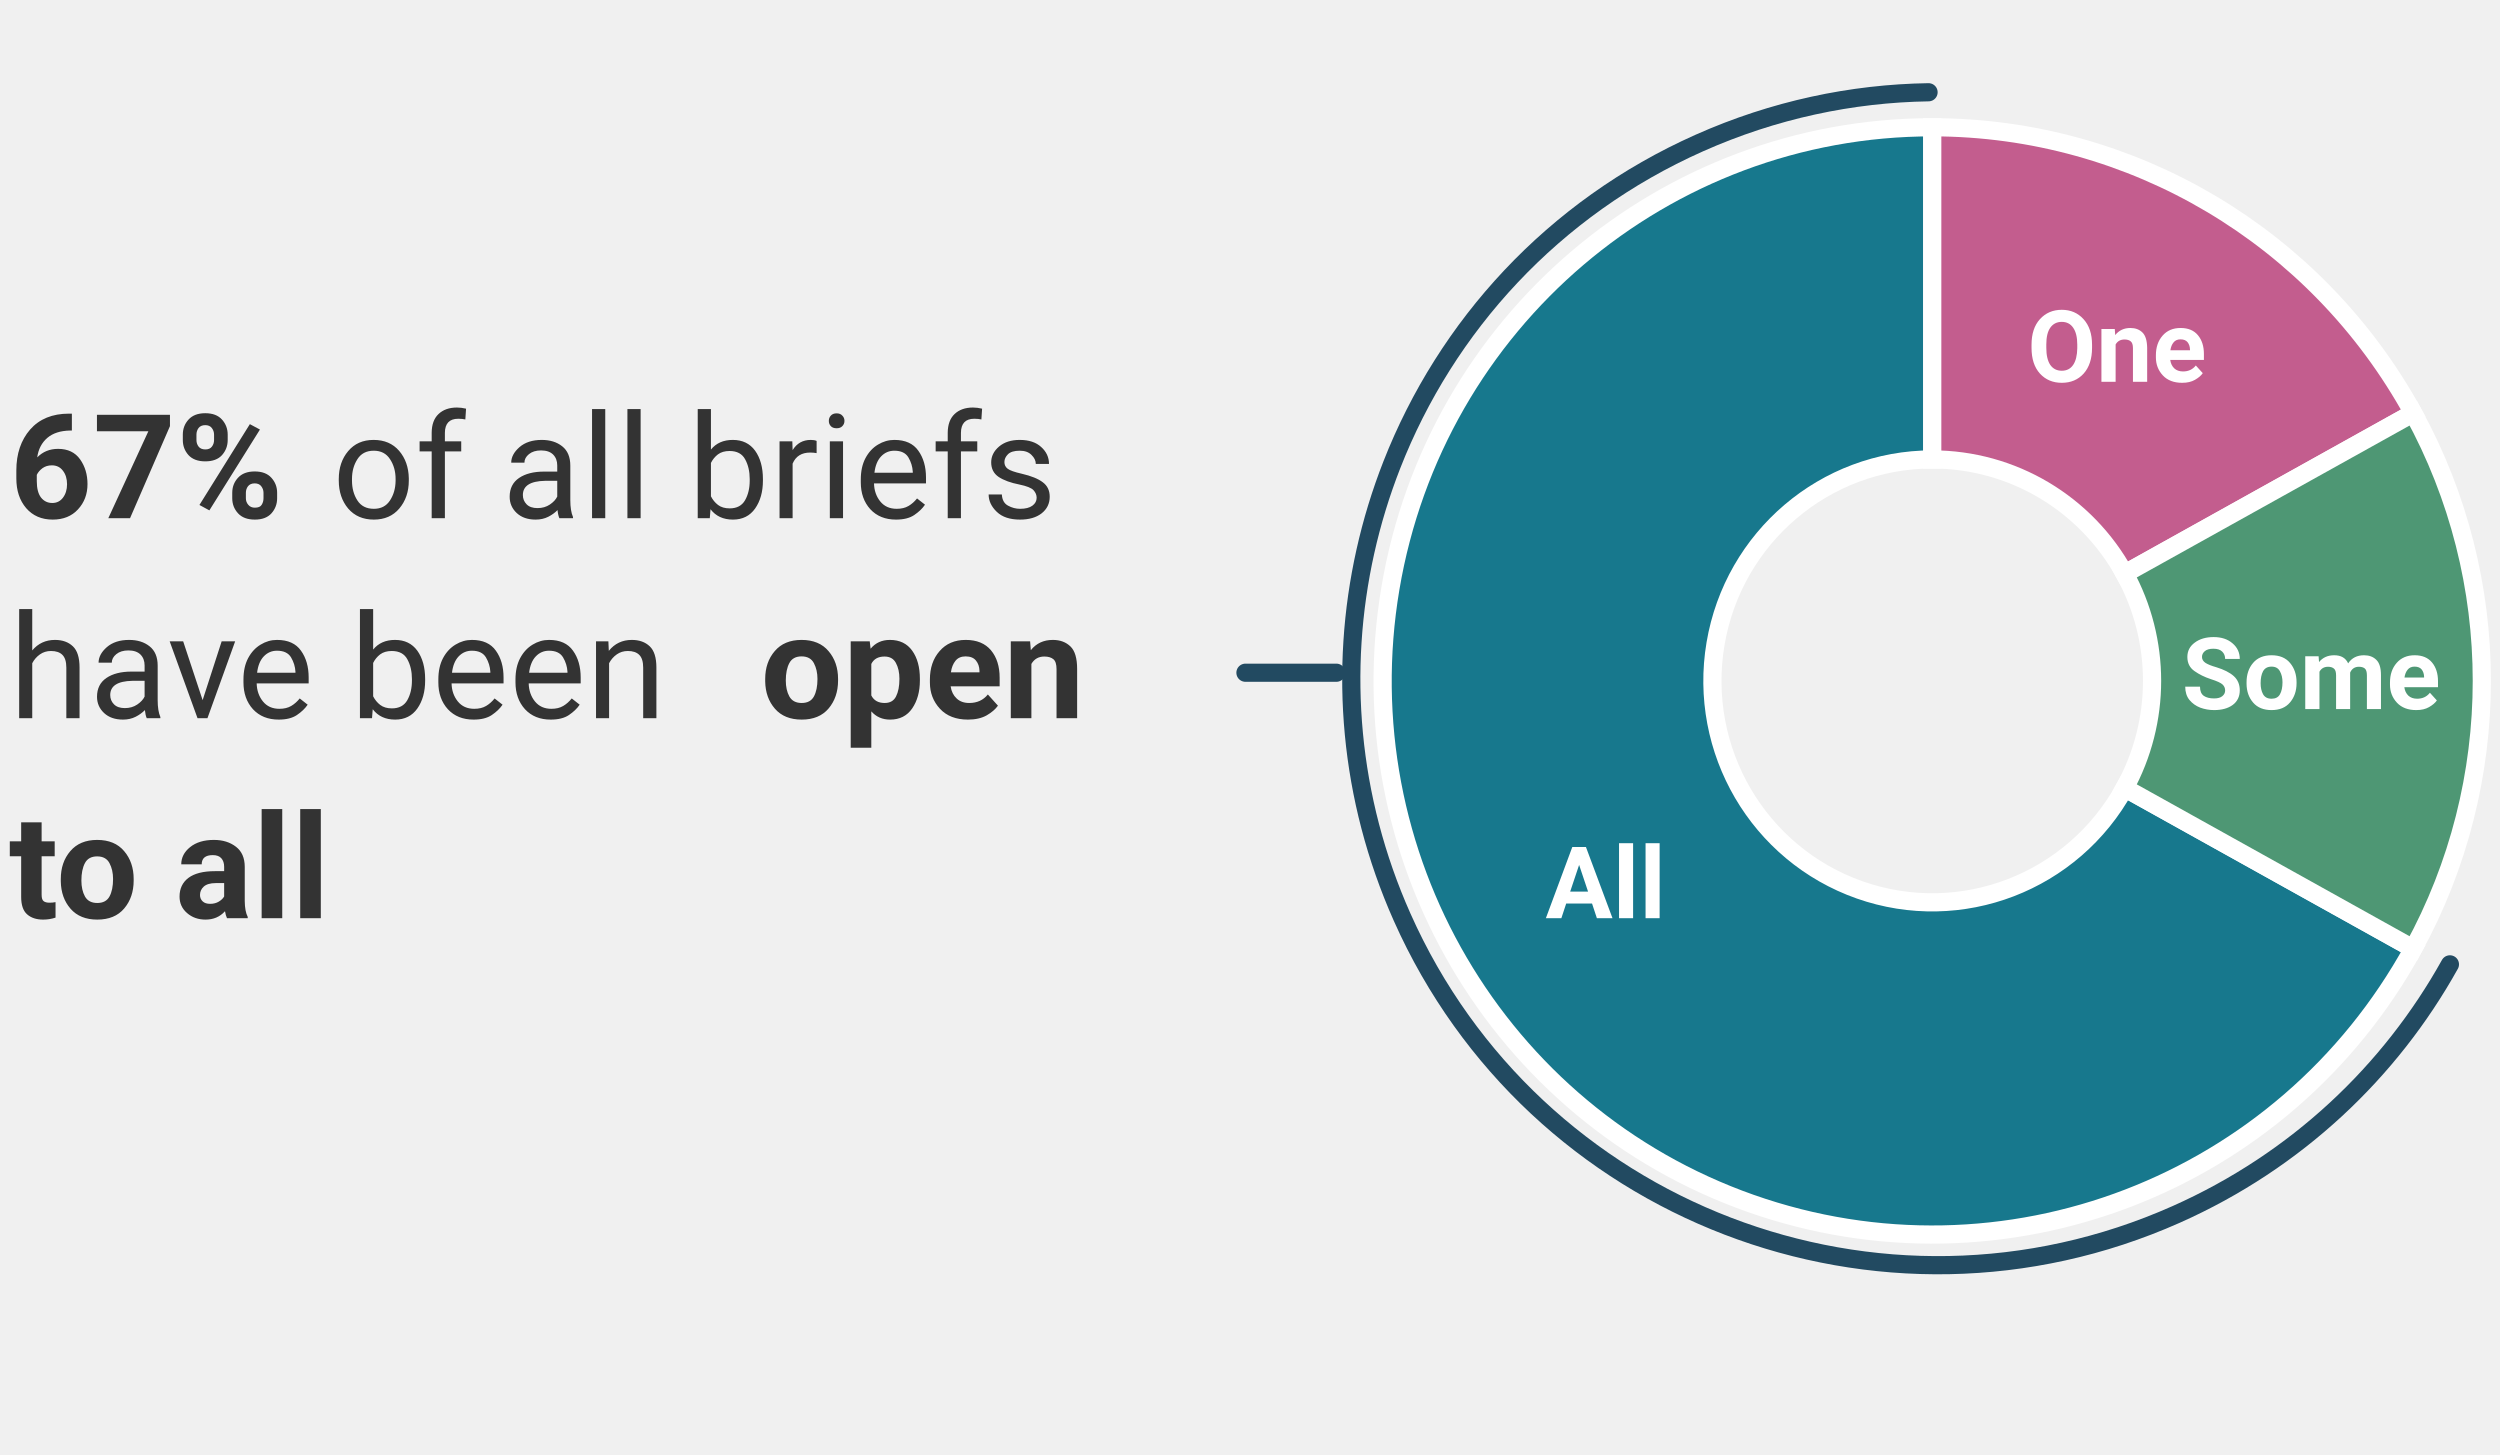
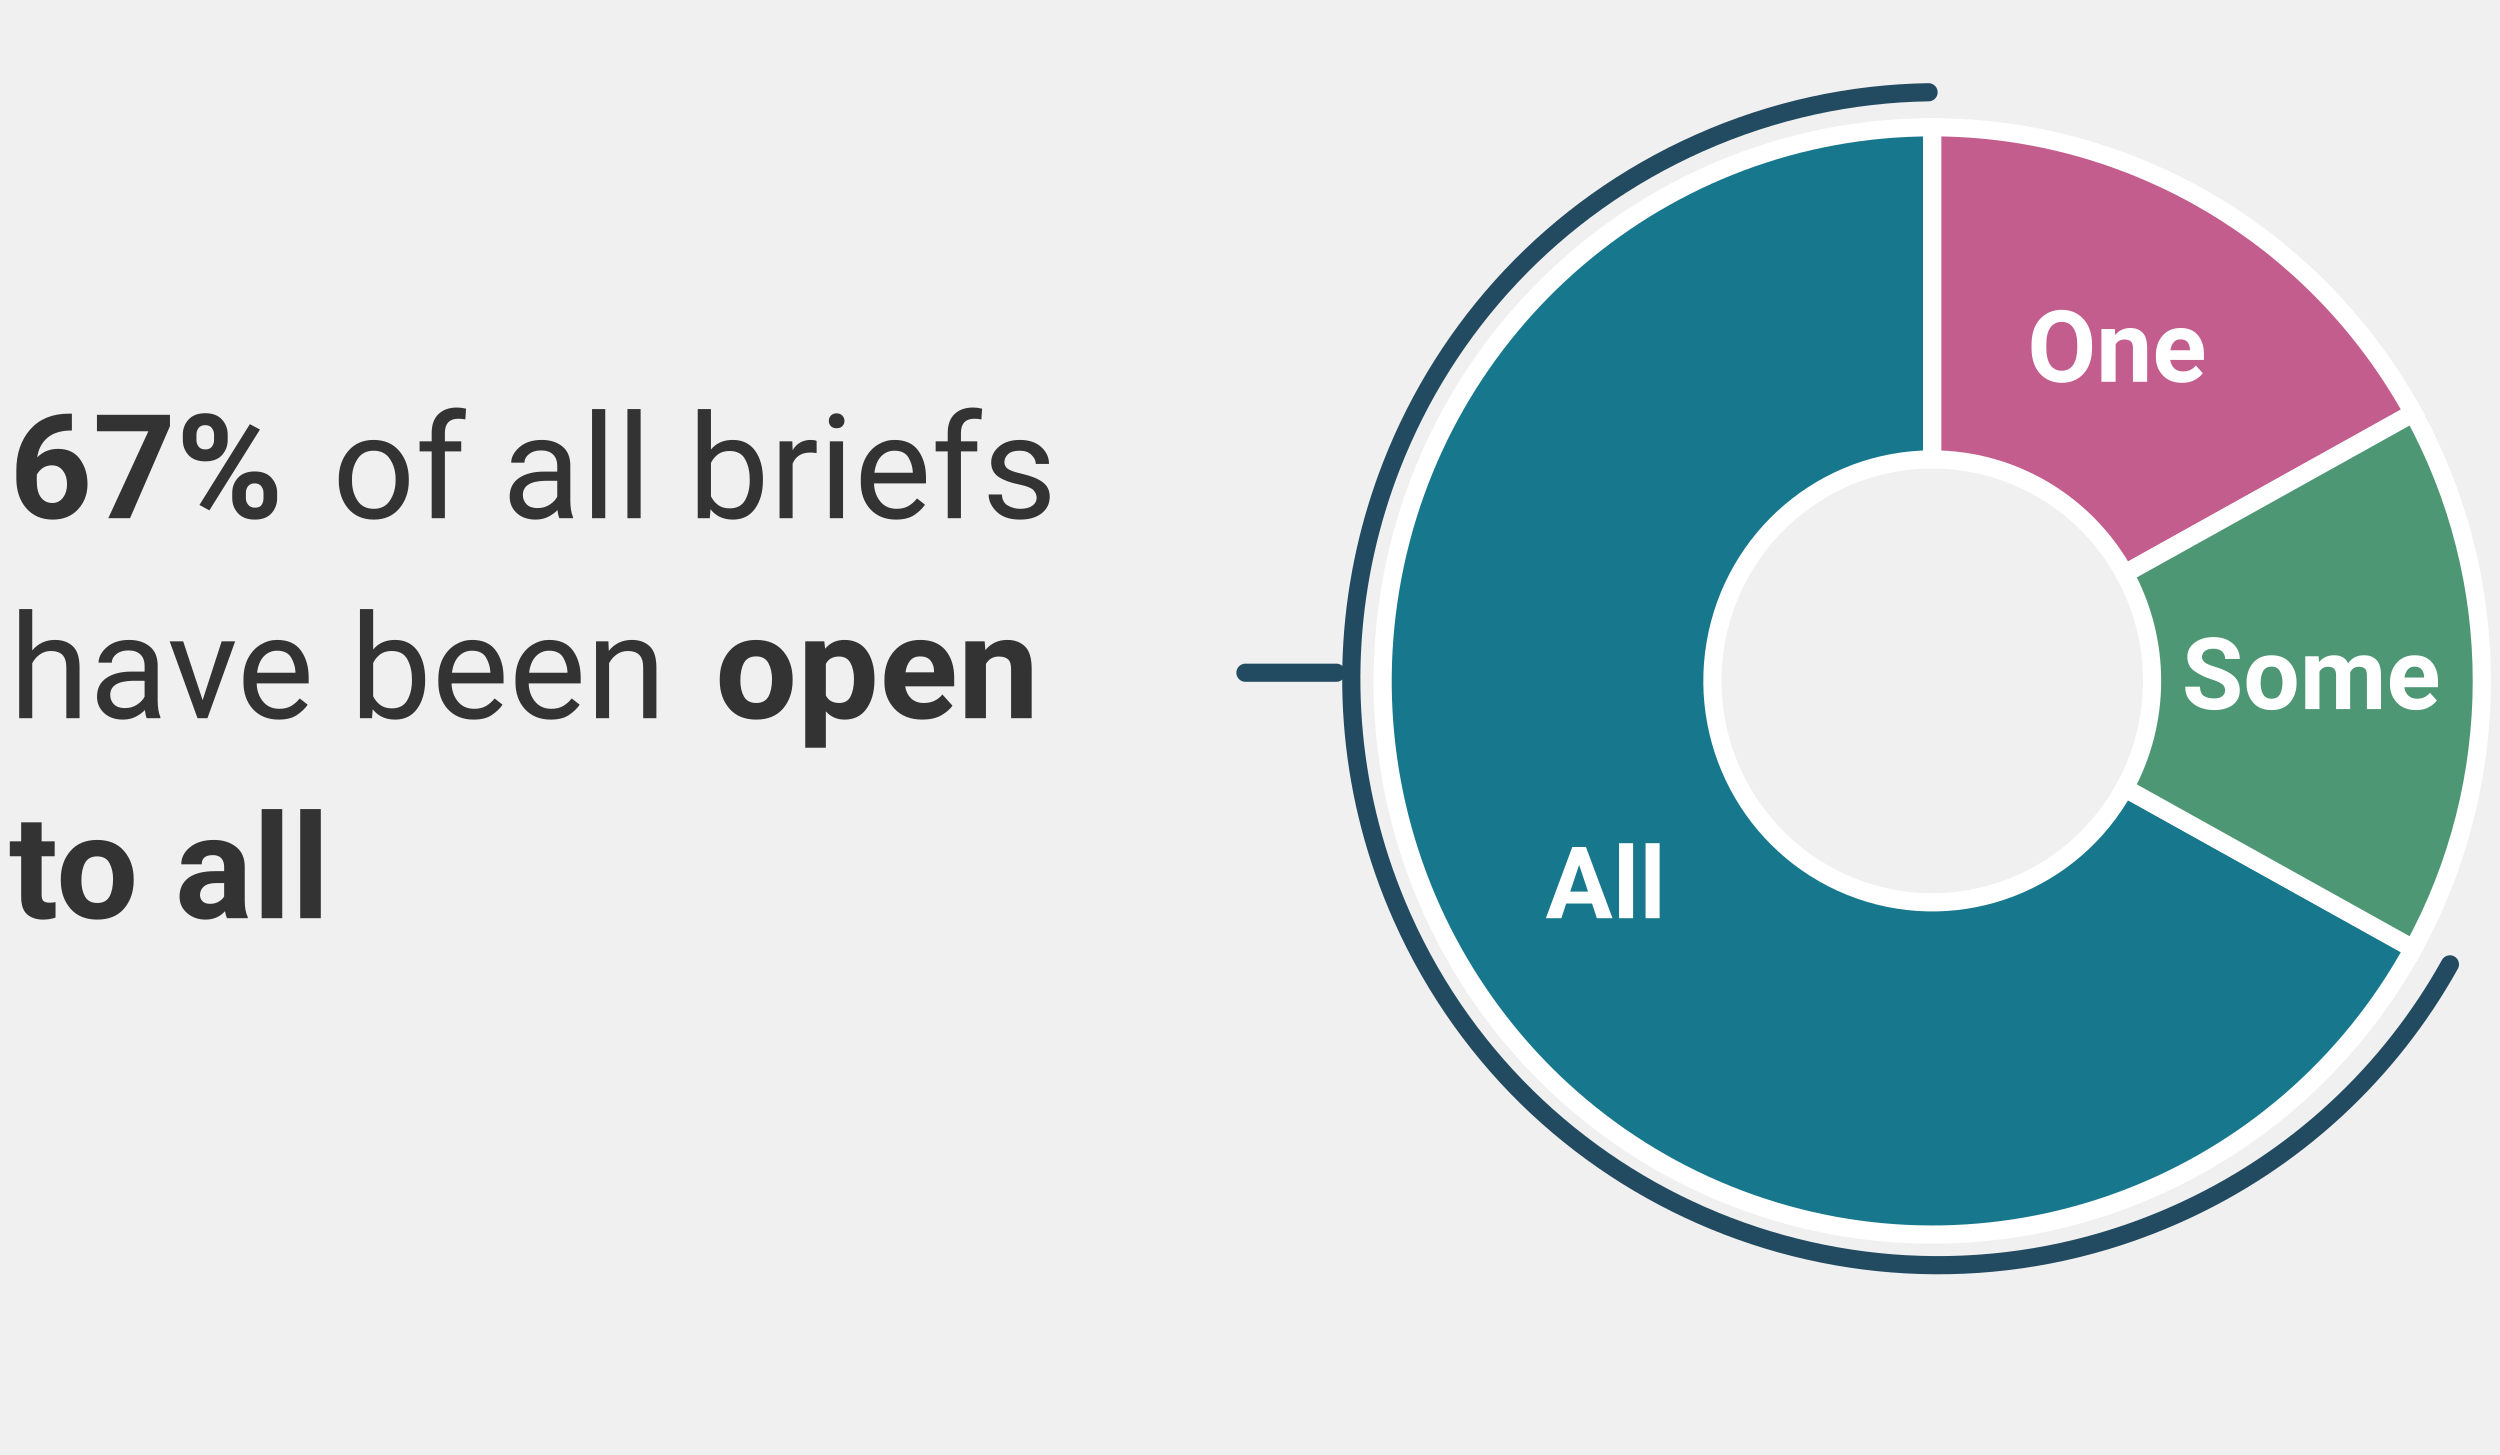
<svg xmlns="http://www.w3.org/2000/svg" font-family="-apple-system, BlinkMacSystemFont, &quot;Segoe UI&quot;, Roboto, Helvetica, Arial, sans-serif, &quot;Apple Color Emoji&quot;, &quot;Segoe UI Emoji&quot;, &quot;Segoe UI Symbol&quot;" width="275px" height="160px" viewBox="0 0 275 160" version="1.1" style="background: #FFFFFF;">
  <defs />
  <g id="Symbols" stroke="none" stroke-width="1" fill="none" fill-rule="evenodd">
    <g id="67%-of-all-briefs-have-been-open-to-all">
      <g>
        <g id="Group" transform="translate(212, 74) scale(-1, 1) translate(-212, -74) translate(151, 13)">
          <g>
            <g id="Group-2">
              <g />
            </g>
            <g transform="translate(2.342037, 0)" />
          </g>
        </g>
        <path d="M137,74 L147,74" id="Line-Copy-15" stroke="#224A61" stroke-width="2" stroke-linecap="round" transform="translate(142, 75) scale(-1, 1) translate(-142, -75) " />
        <text id="67%-of-all-briefs-ha" font-size="16" font-weight="bold" line-spacing="22" fill="#333333">
          <tspan x="1" y="57">67% </tspan>
          <tspan x="36.547" y="57" font-weight="normal">of all briefs </tspan>
          <tspan x="1" y="79" font-weight="normal">have been</tspan>
-           <tspan x="83.656" y="79"> open </tspan>
+           <tspan x="78.656" y="79"> open </tspan>
          <tspan x="1" y="101">to all</tspan>
        </text>
        <path d="M252.984,131.498 C261.072,120.722 265.865,107.329 265.865,92.817 C265.865,57.194 236.987,28.317 201.365,28.317 C186.979,28.317 173.693,33.026 162.965,40.988 C160.293,42.971 157.78,45.156 155.447,47.52 C143.957,59.166 136.865,75.163 136.865,92.817 C136.865,101.8 138.702,110.355 142.02,118.125" id="Oval-21-Copy-2" stroke="#224A61" stroke-width="2" stroke-linecap="round" transform="translate(201.3651, 79.90758) scale(-1, 1) rotate(114) translate(-201.3651, -79.90758) " />
        <g id="Group" transform="translate(212, 75) scale(-1, 1) translate(-212, -75) translate(151, 14)" stroke-width="2" stroke="#FFFFFF" fill-rule="nonzero">
          <g id="Shape">
            <g transform="translate(7.254302, 0)" fill="#17788D">
              <path d="M32.034,72.68 C37.738,83.076 50.055,87.812 61.185,83.889 C72.315,79.966 79.013,68.527 77.038,56.817 C75.062,45.106 64.99,36.538 53.198,36.538 L53.198,-2.84217094e-14 C82.678,-2.84217094e-14 107.859,21.42 112.797,50.696 C117.735,79.973 100.99,108.569 73.164,118.377 C45.339,128.185 14.549,116.345 0.289,90.354 L32.034,72.68 Z" />
            </g>
            <g transform="translate(7.254302, 0)" fill="#C35D8E">
              <path d="M53.198,36.538 C44.397,36.538 36.292,41.355 32.034,49.114 L0.289,31.44 C10.932,12.042 31.196,4.26325641e-14 53.198,4.26325641e-14 L53.198,36.538 Z" />
            </g>
            <g transform="translate(0, 31.26047)" fill="#4E9774">
              <path d="M39.289,17.854 C35.266,25.186 35.266,34.087 39.289,41.419 L7.543,59.094 C-2.514,40.762 -2.514,18.511 7.543,0.18 L39.289,17.854 Z" />
            </g>
          </g>
        </g>
        <text id="One" font-size="11" font-weight="bold" fill="#FFFFFF">
          <tspan x="223" y="42">One</tspan>
        </text>
        <text id="Some" font-size="11" font-weight="bold" fill="#FFFFFF">
          <tspan x="240" y="78">Some</tspan>
        </text>
        <text id="All" font-size="11" font-weight="bold" fill="#FFFFFF">
          <tspan x="170" y="101">All</tspan>
        </text>
      </g>
    </g>
  </g>
</svg>
